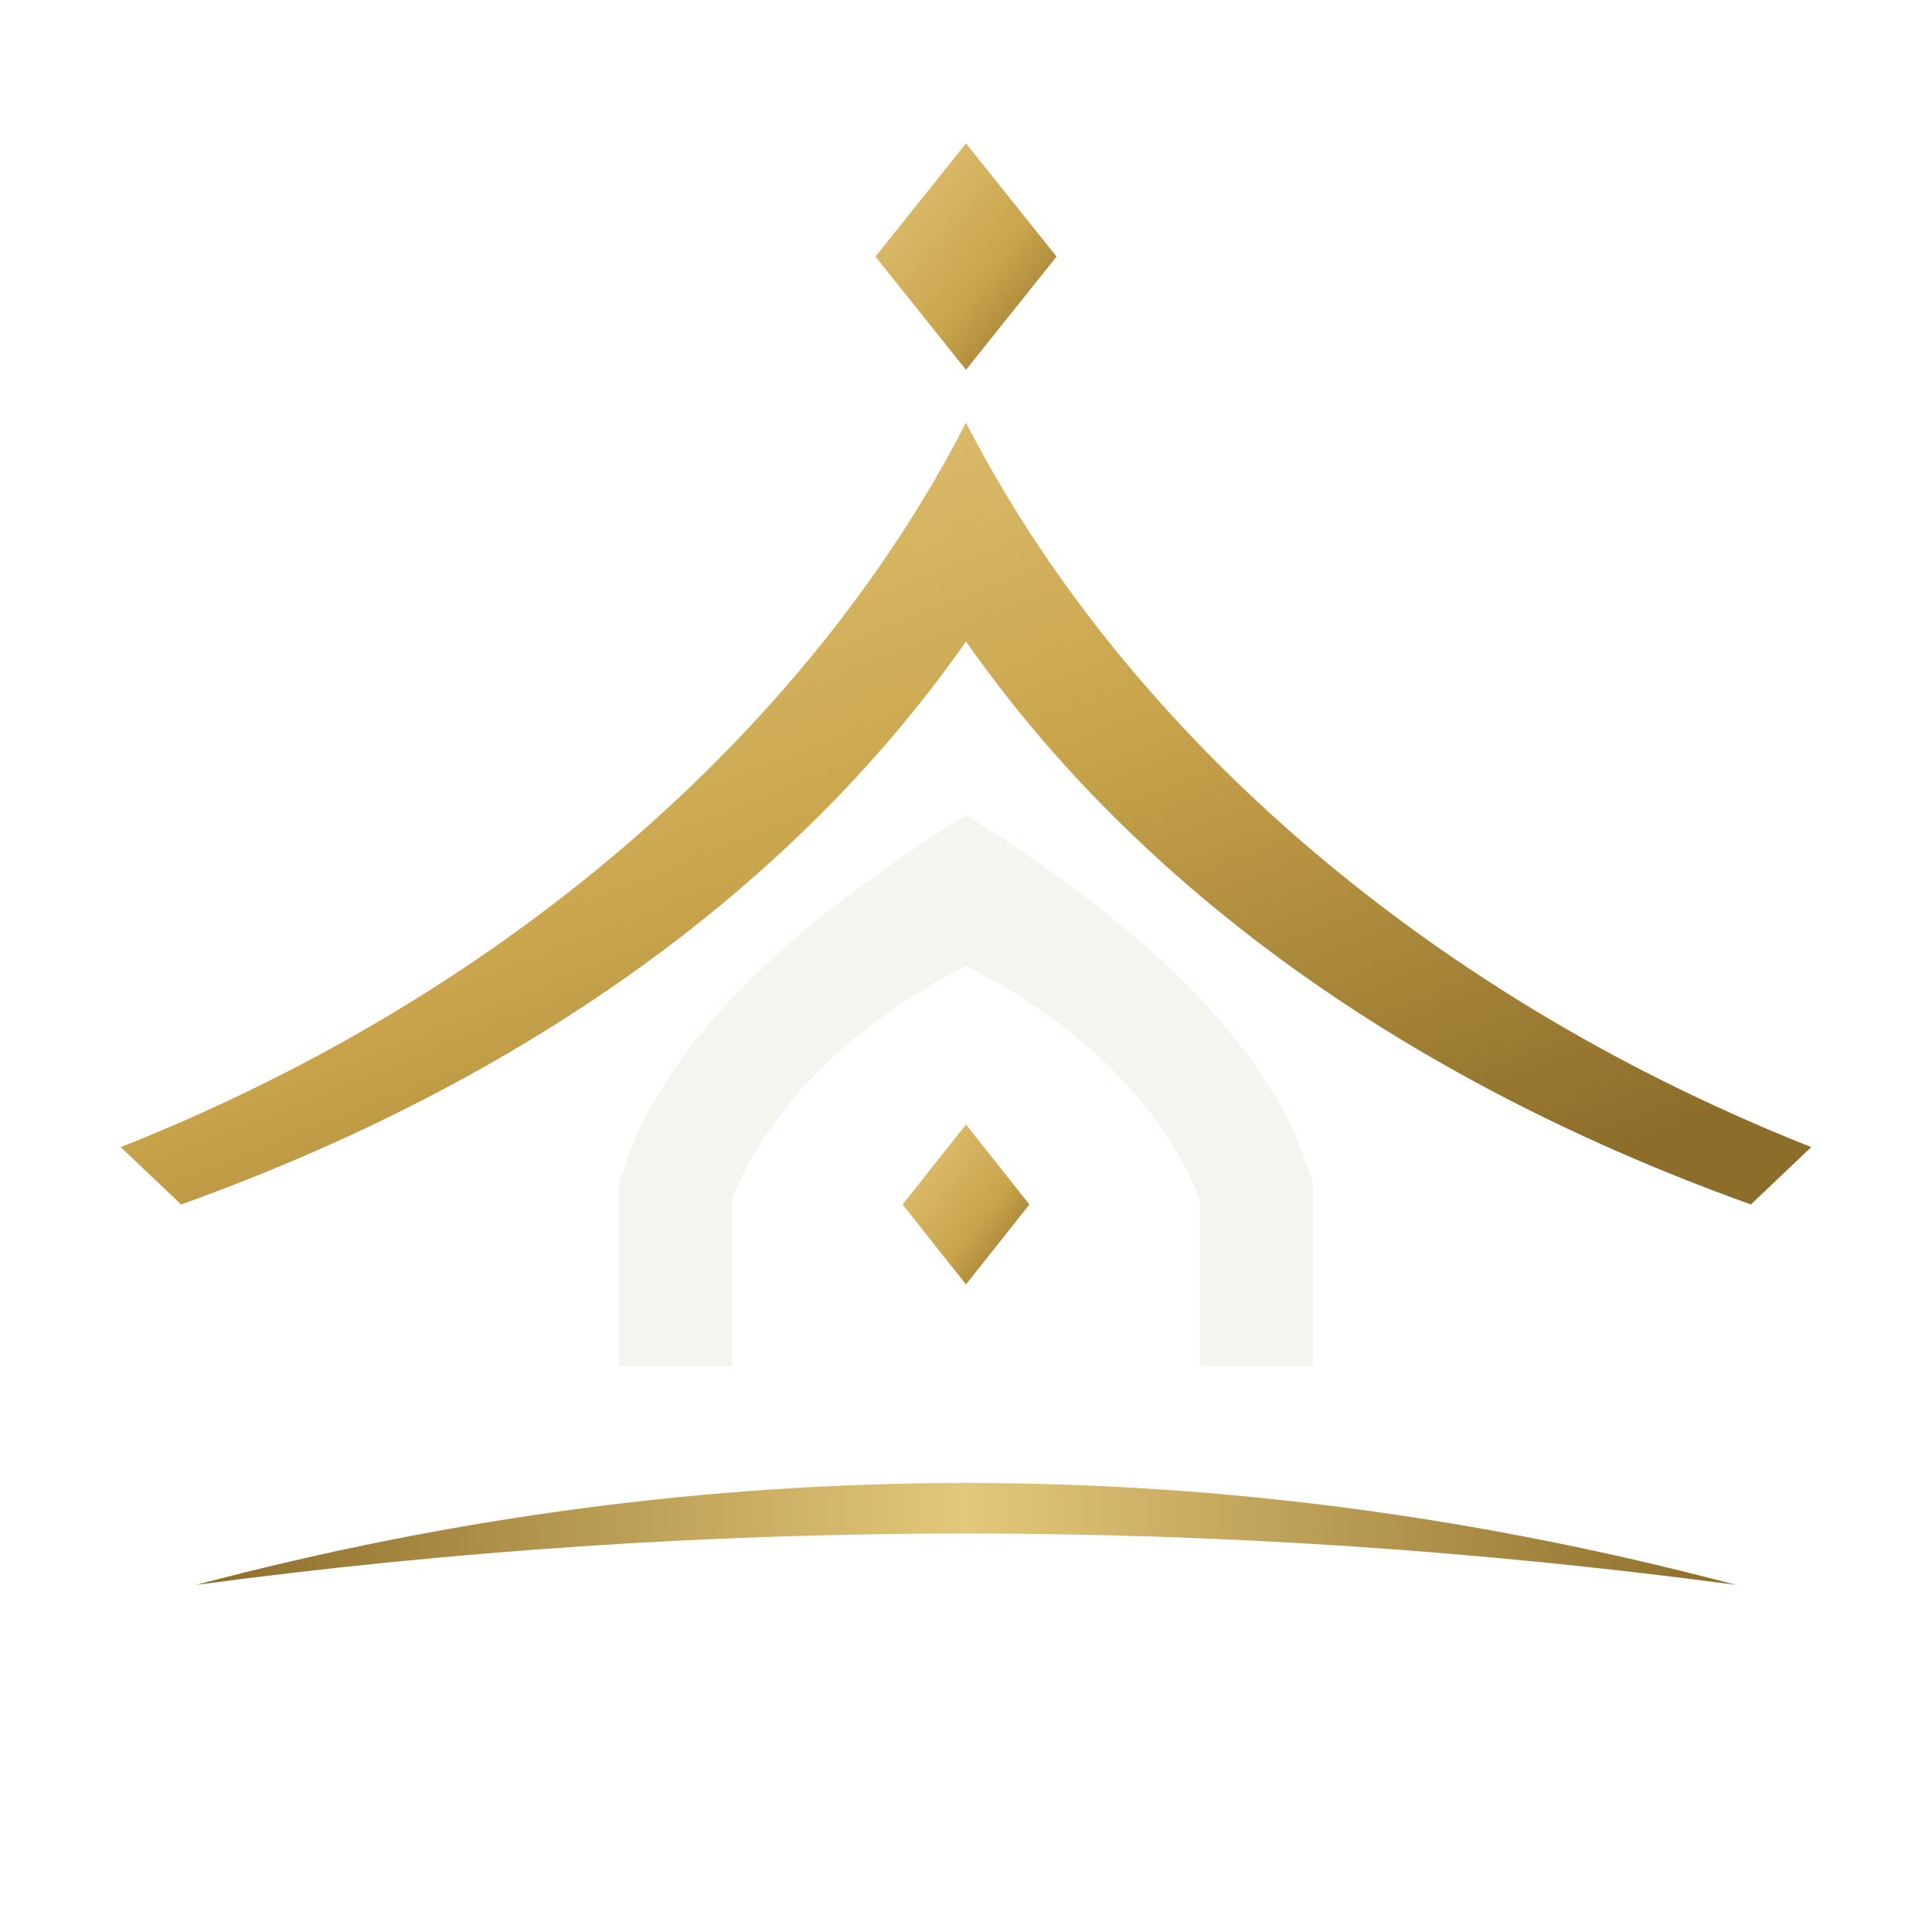
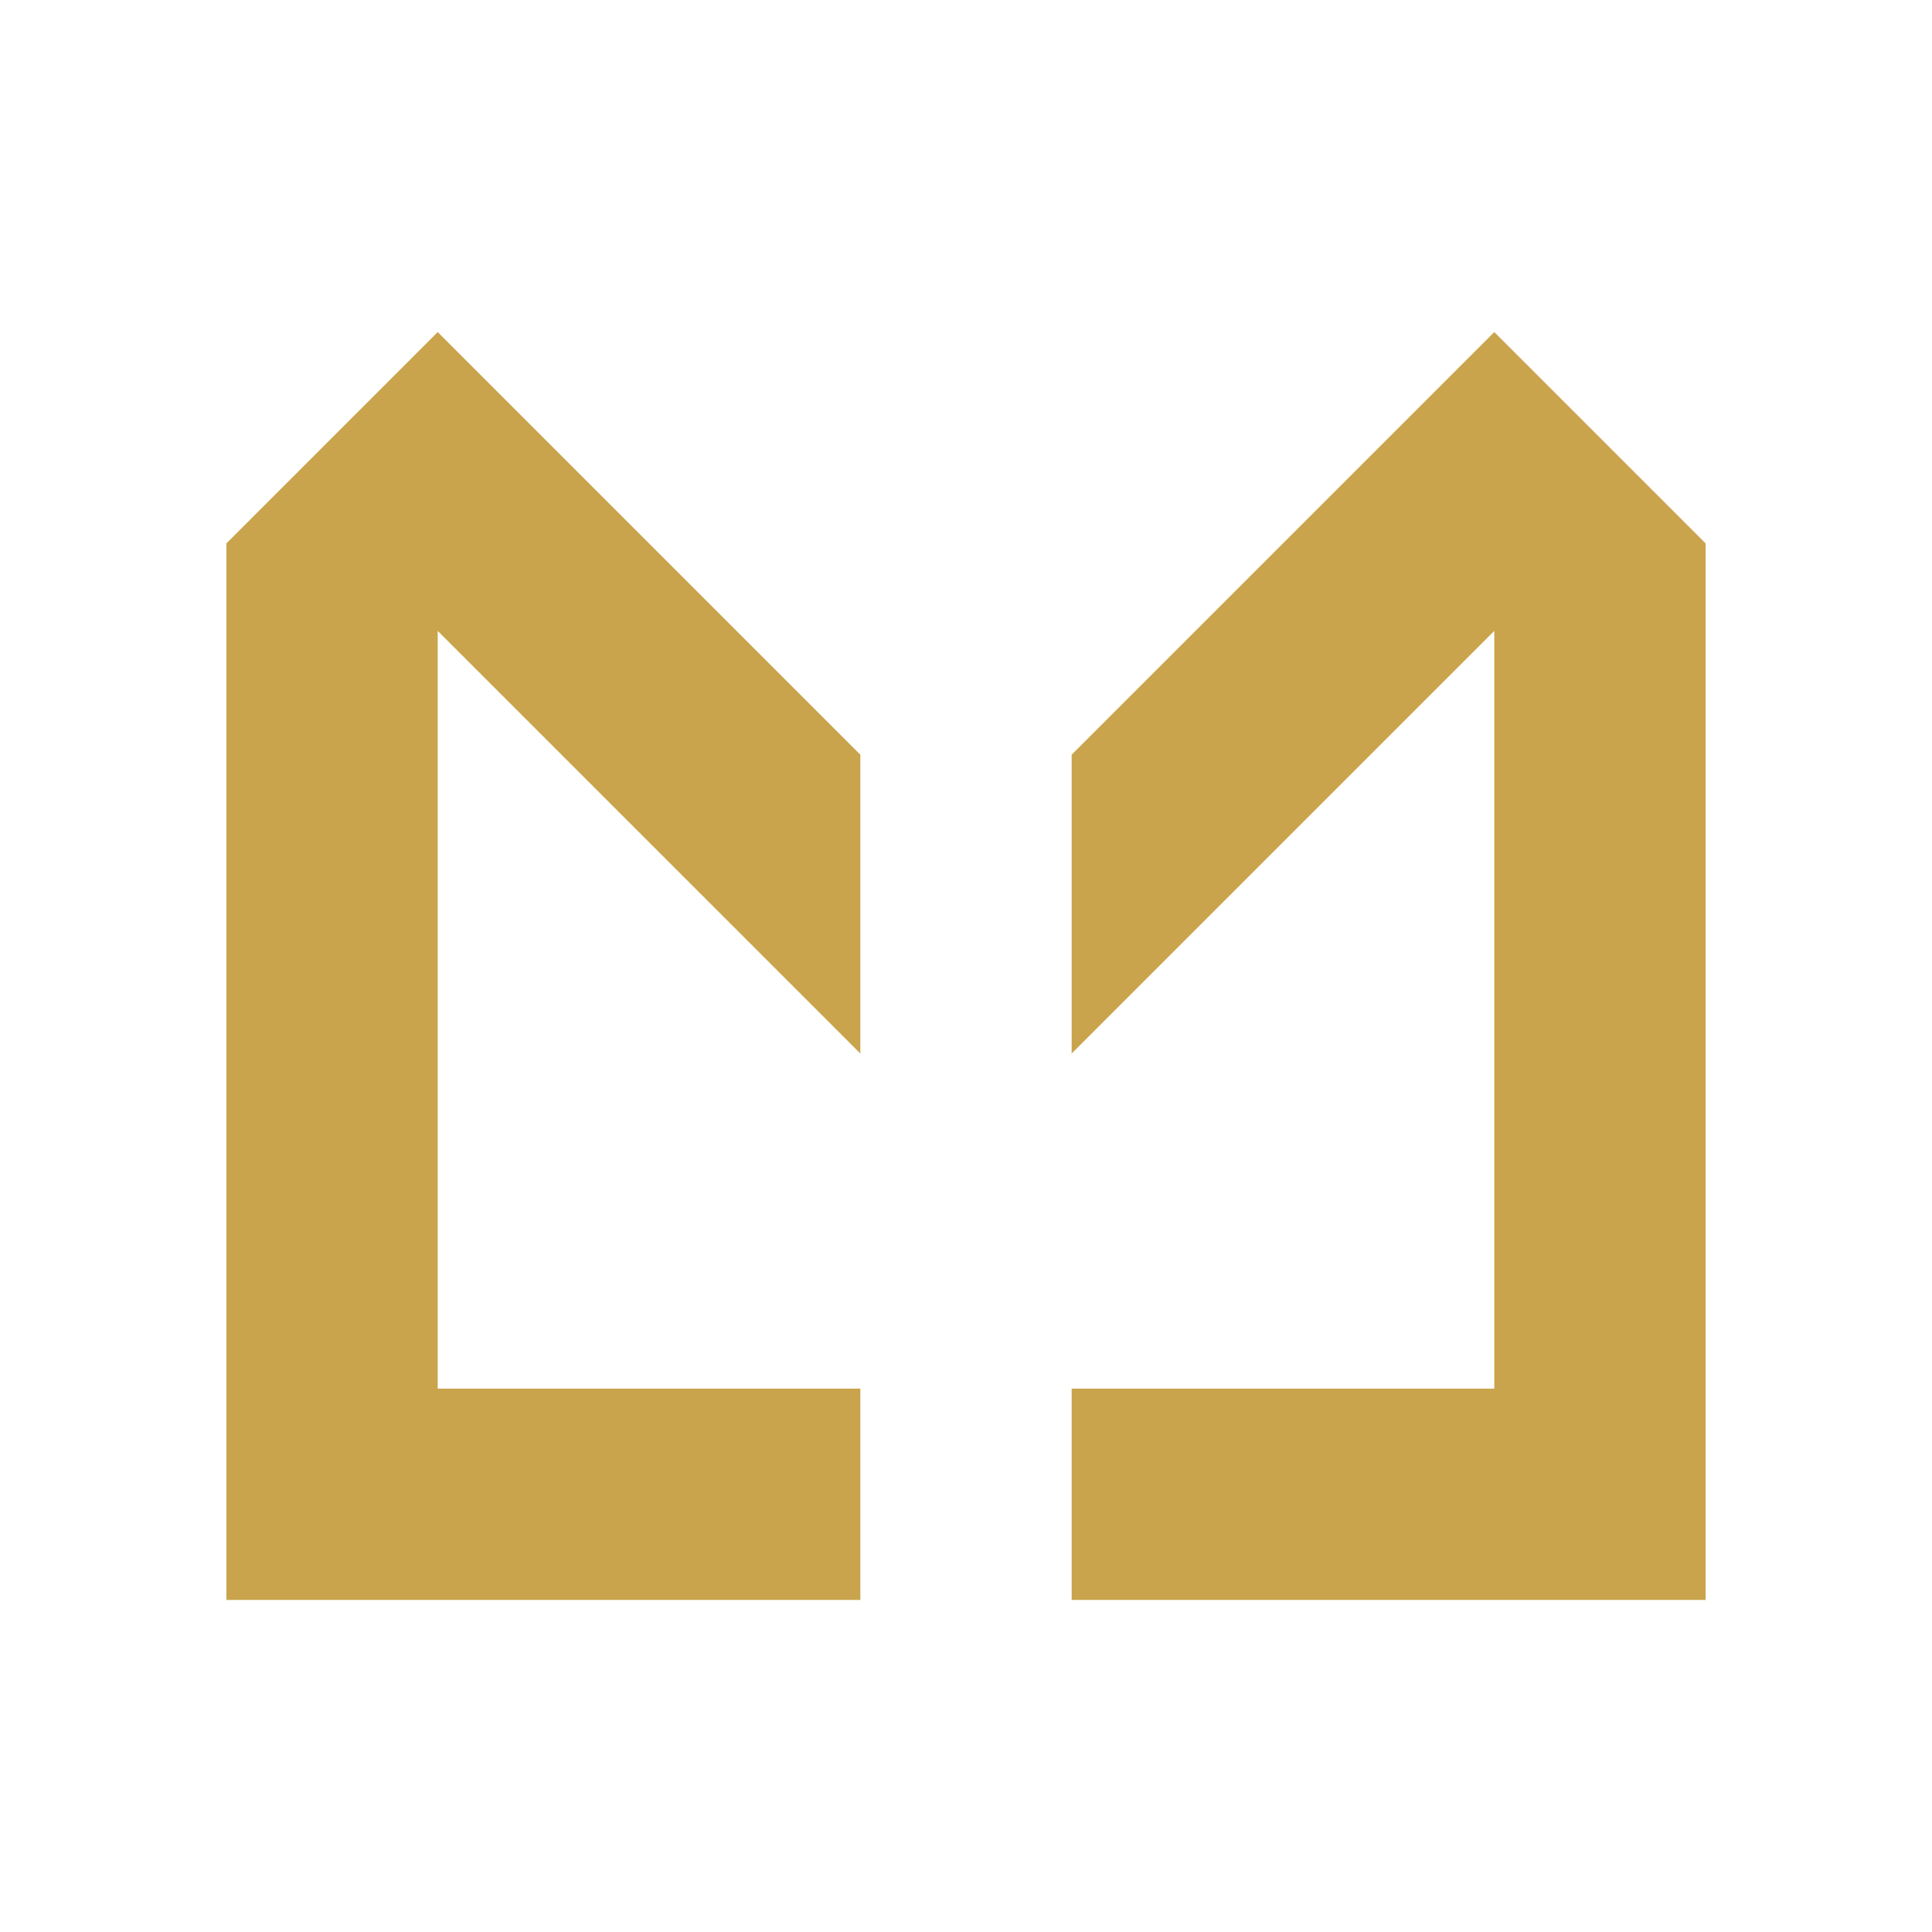
<svg xmlns="http://www.w3.org/2000/svg" viewBox="0 0 128 128" fill="none" role="img" aria-label="Midyaf symbol">
-   <defs>
-     <linearGradient id="ms-brass" x1="12%" y1="6%" x2="88%" y2="94%">
-       <stop offset="0%" stop-color="#E3C77A" />
-       <stop offset="48%" stop-color="#C9A44C" />
-       <stop offset="100%" stop-color="#8C6D2A" />
-     </linearGradient>
-     <linearGradient id="ms-brass-soft" x1="0%" y1="0%" x2="100%" y2="100%">
-       <stop offset="0%" stop-color="#E3C77A" />
-       <stop offset="60%" stop-color="#C9A44C" />
-       <stop offset="100%" stop-color="#8C6D2A" />
-     </linearGradient>
-     <linearGradient id="ms-horizon" x1="0%" y1="50%" x2="100%" y2="50%">
-       <stop offset="0%" stop-color="#8C6D2A" />
-       <stop offset="50%" stop-color="#E3C77A" />
-       <stop offset="100%" stop-color="#8C6D2A" />
-     </linearGradient>
-   </defs>
-   <g>
-     <path d="M 64 9.5 L 70 17 L 64 24.5 L 58 17 Z" fill="url(#ms-brass-soft)" />
-     <path d="M 64 28 C 54 47.5 34.5 65.5 8 76 L 12 79.8 C 36.5 71 53.5 57.5 64 42.5 C 74.5 57.5 91.5 71 116 79.8 L 120 76 C 93.5 65.5 74 47.5 64 28 Z" fill="url(#ms-brass)" />
-     <path d="M 64 54 C 52 61.5 43.5 69.5 41 78.5 L 41 90.5 L 48.5 90.5 L 48.5 79.5 C 51 73 57 67.5 64 64 C 71 67.5 77 73 79.5 79.5 L 79.5 90.5 L 87 90.5 L 87 78.5 C 84.5 69.5 76 61.5 64 54 Z" fill="#F6F4EE" />
-     <path d="M 64 74.5 L 68.2 79.8 L 64 85.1 L 59.8 79.8 Z" fill="url(#ms-brass-soft)" />
-     <path d="M 13 105 Q 64 91.5 115 105 Q 64 98.2 13 105 Z" fill="url(#ms-horizon)" />
+   <g fill="#C9A44C">
+     <path d="M 15 36 L 29 22 L 57 50 L 57 69.8 L 29 41.8 L 29 92 L 57 92 L 57 106 L 15 106 Z" />
+     <path d="M 113 36 L 99 22 L 71 50 L 71 69.8 L 99 41.8 L 99 92 L 71 92 L 71 106 L 113 106 Z" />
  </g>
</svg>
